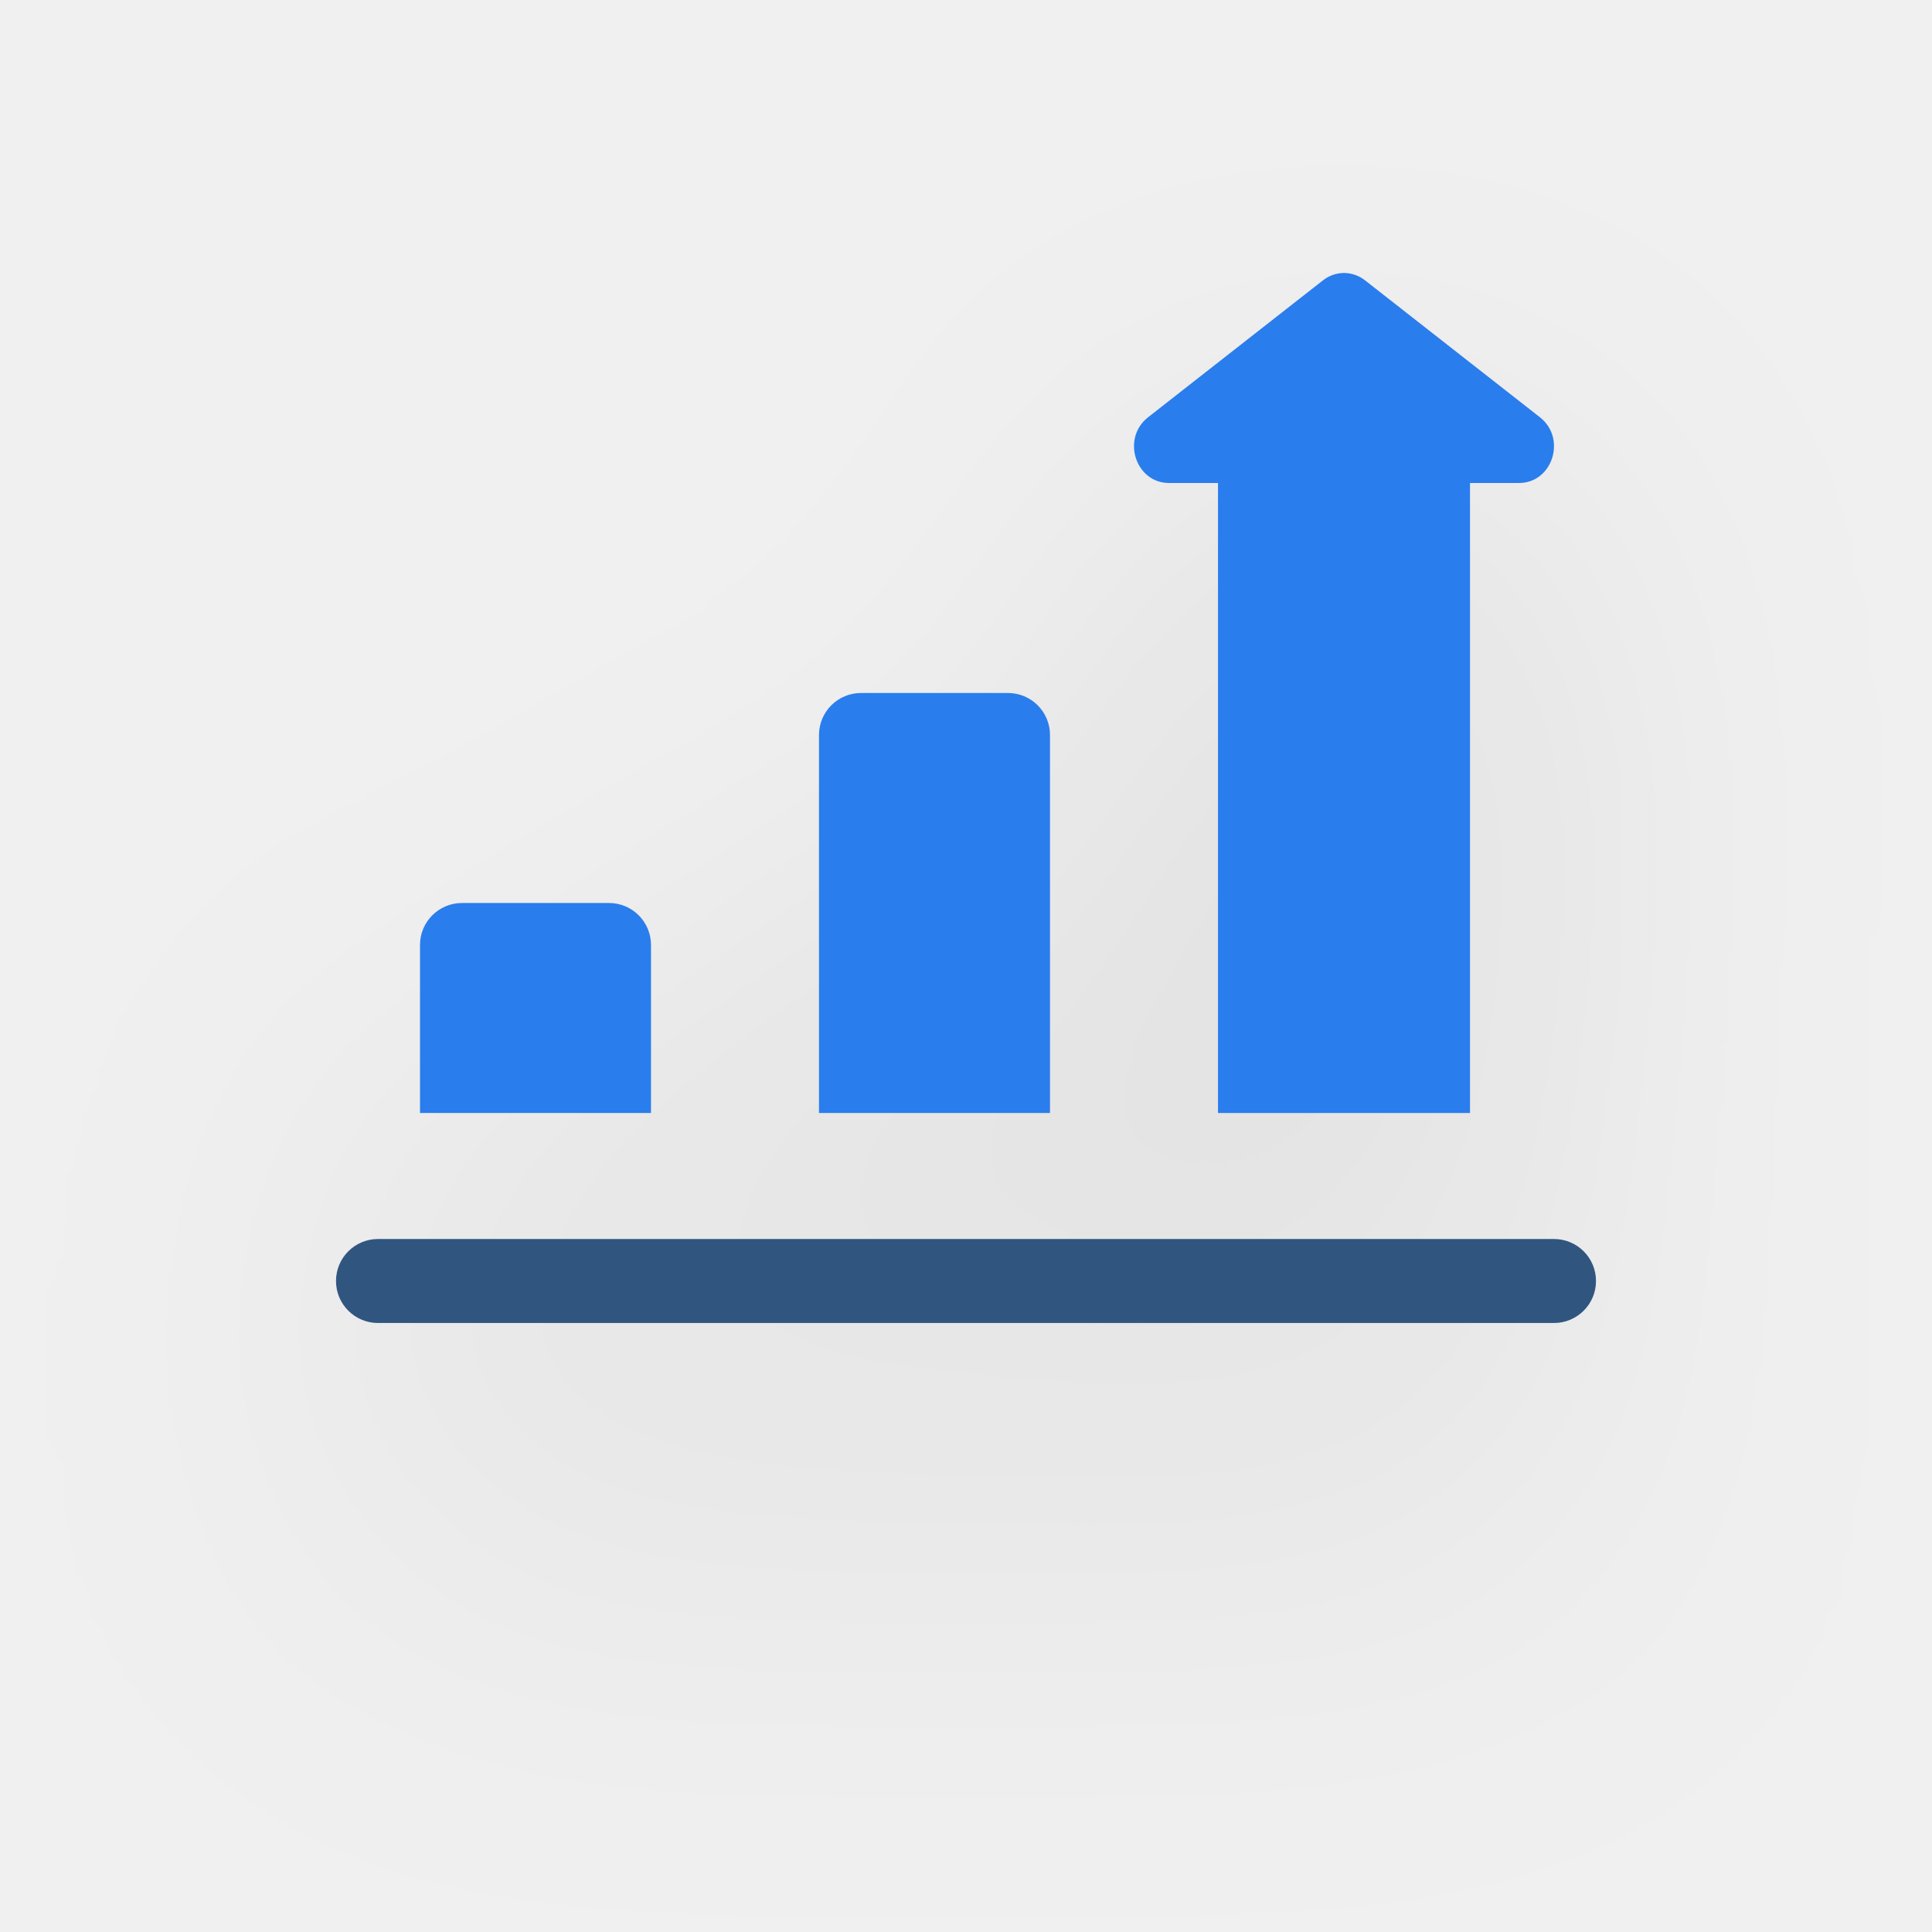
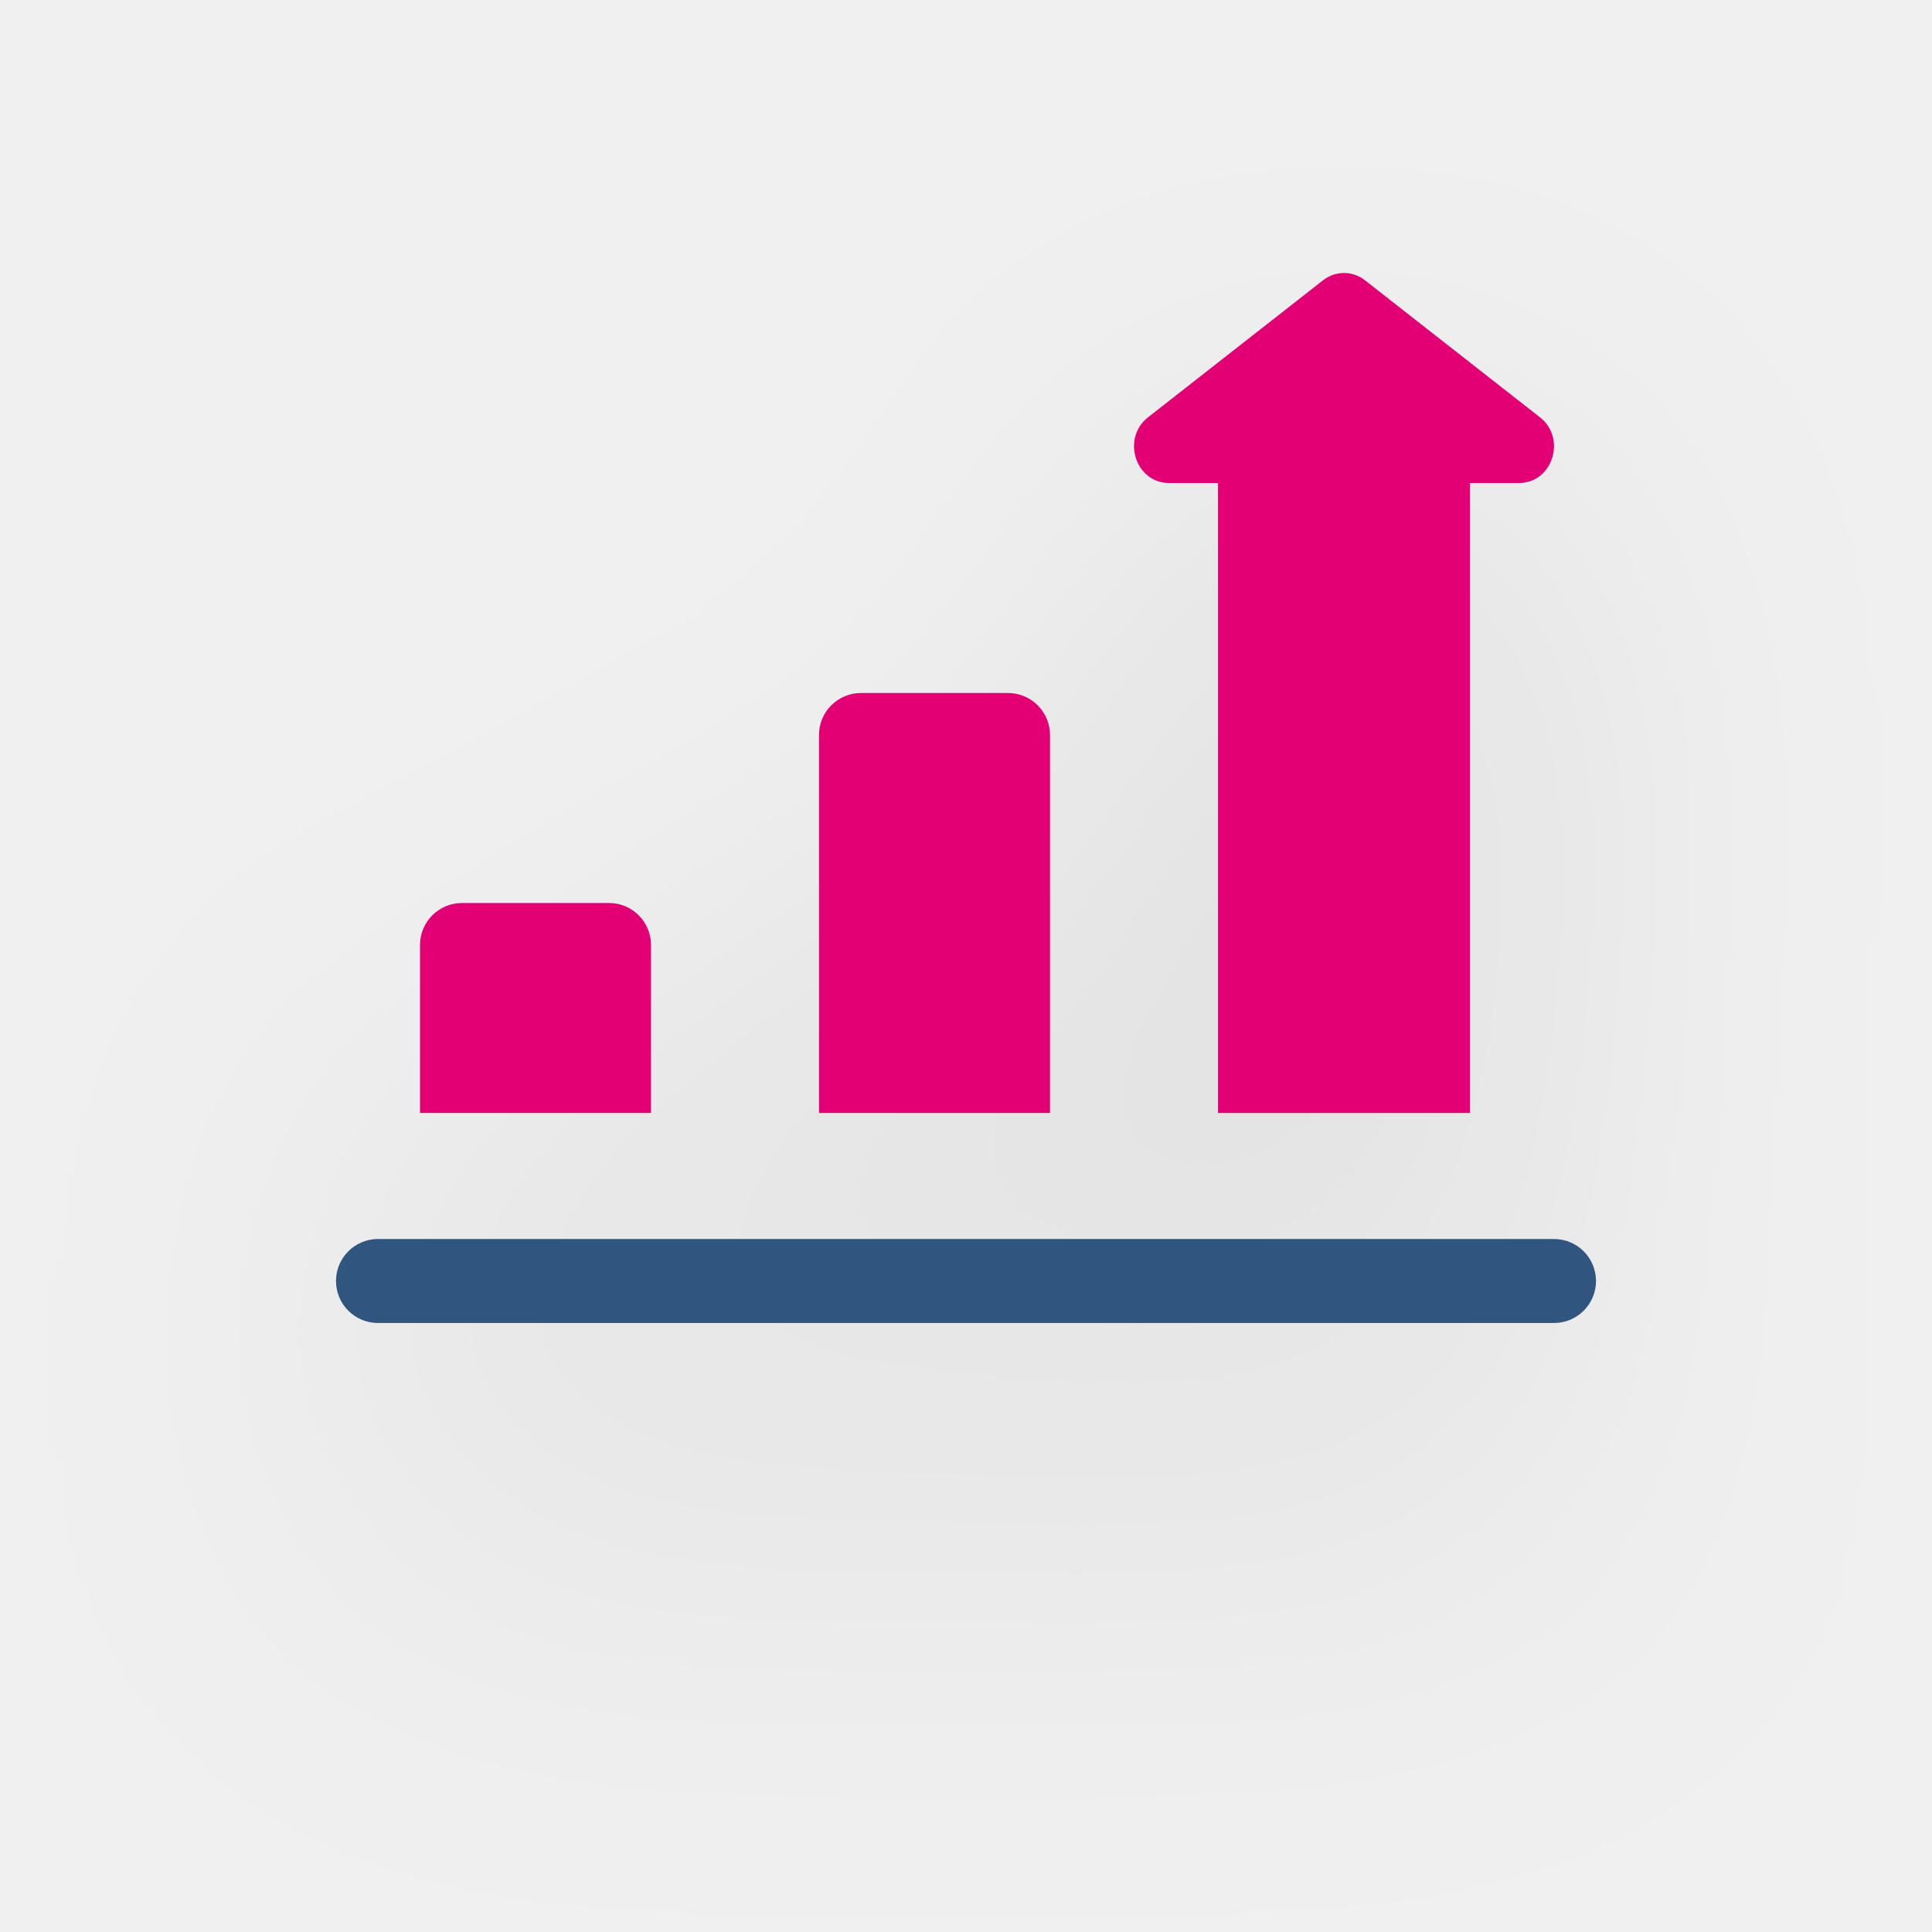
<svg xmlns="http://www.w3.org/2000/svg" width="92" height="92" viewBox="0 0 92 92" fill="none">
  <g clip-path="url(#clip0)">
    <g filter="url(#filter0_d)">
      <rect x="16" y="59" width="60" height="4" rx="2" fill="#305680" />
-       <path d="M70 53L58 53L58 21L70 21L70 53Z" fill="#2A7DEC" />
-       <path d="M39 35C39 33.895 39.895 33 41 33H48C49.105 33 50 33.895 50 35V53H39V35Z" fill="#2A7DEC" />
-       <path d="M20 45C20 43.895 20.895 43 22 43H29C30.105 43 31 43.895 31 45V53H20V45Z" fill="#2A7DEC" />
-       <path d="M65 13.348C64.407 12.884 63.593 12.884 63 13.348L54.67 19.87C53.389 20.872 54.068 23 55.669 23L72.331 23C73.932 23 74.611 20.872 73.33 19.87L65 13.348Z" fill="#2A7DEC" />
+       <path d="M70 53L58 53L58 21L70 21L70 53Z" fill="#e20074" />
+       <path d="M39 35C39 33.895 39.895 33 41 33H48C49.105 33 50 33.895 50 35V53H39V35Z" fill="#e20074" />
+       <path d="M20 45C20 43.895 20.895 43 22 43H29C30.105 43 31 43.895 31 45V53H20V45Z" fill="#e20074" />
+       <path d="M65 13.348C64.407 12.884 63.593 12.884 63 13.348L54.67 19.87C53.389 20.872 54.068 23 55.669 23L72.331 23C73.932 23 74.611 20.872 73.33 19.87L65 13.348Z" fill="#e20074" />
    </g>
  </g>
  <defs>
    <filter id="filter0_d" x="-4" y="-2" width="100" height="100" filterUnits="userSpaceOnUse" color-interpolation-filters="sRGB">
      <feFlood flood-opacity="0" result="BackgroundImageFix" />
      <feColorMatrix in="SourceAlpha" type="matrix" values="0 0 0 0 0 0 0 0 0 0 0 0 0 0 0 0 0 0 127 0" />
      <feOffset dy="10" />
      <feGaussianBlur stdDeviation="10" />
      <feColorMatrix type="matrix" values="0 0 0 0 0 0 0 0 0 0 0 0 0 0 0 0 0 0 0.1 0" />
      <feBlend mode="normal" in2="BackgroundImageFix" result="effect1_dropShadow" />
      <feBlend mode="normal" in="SourceGraphic" in2="effect1_dropShadow" result="shape" />
    </filter>
    <clipPath id="clip0">
      <rect width="92" height="92" fill="white" />
    </clipPath>
  </defs>
</svg>
